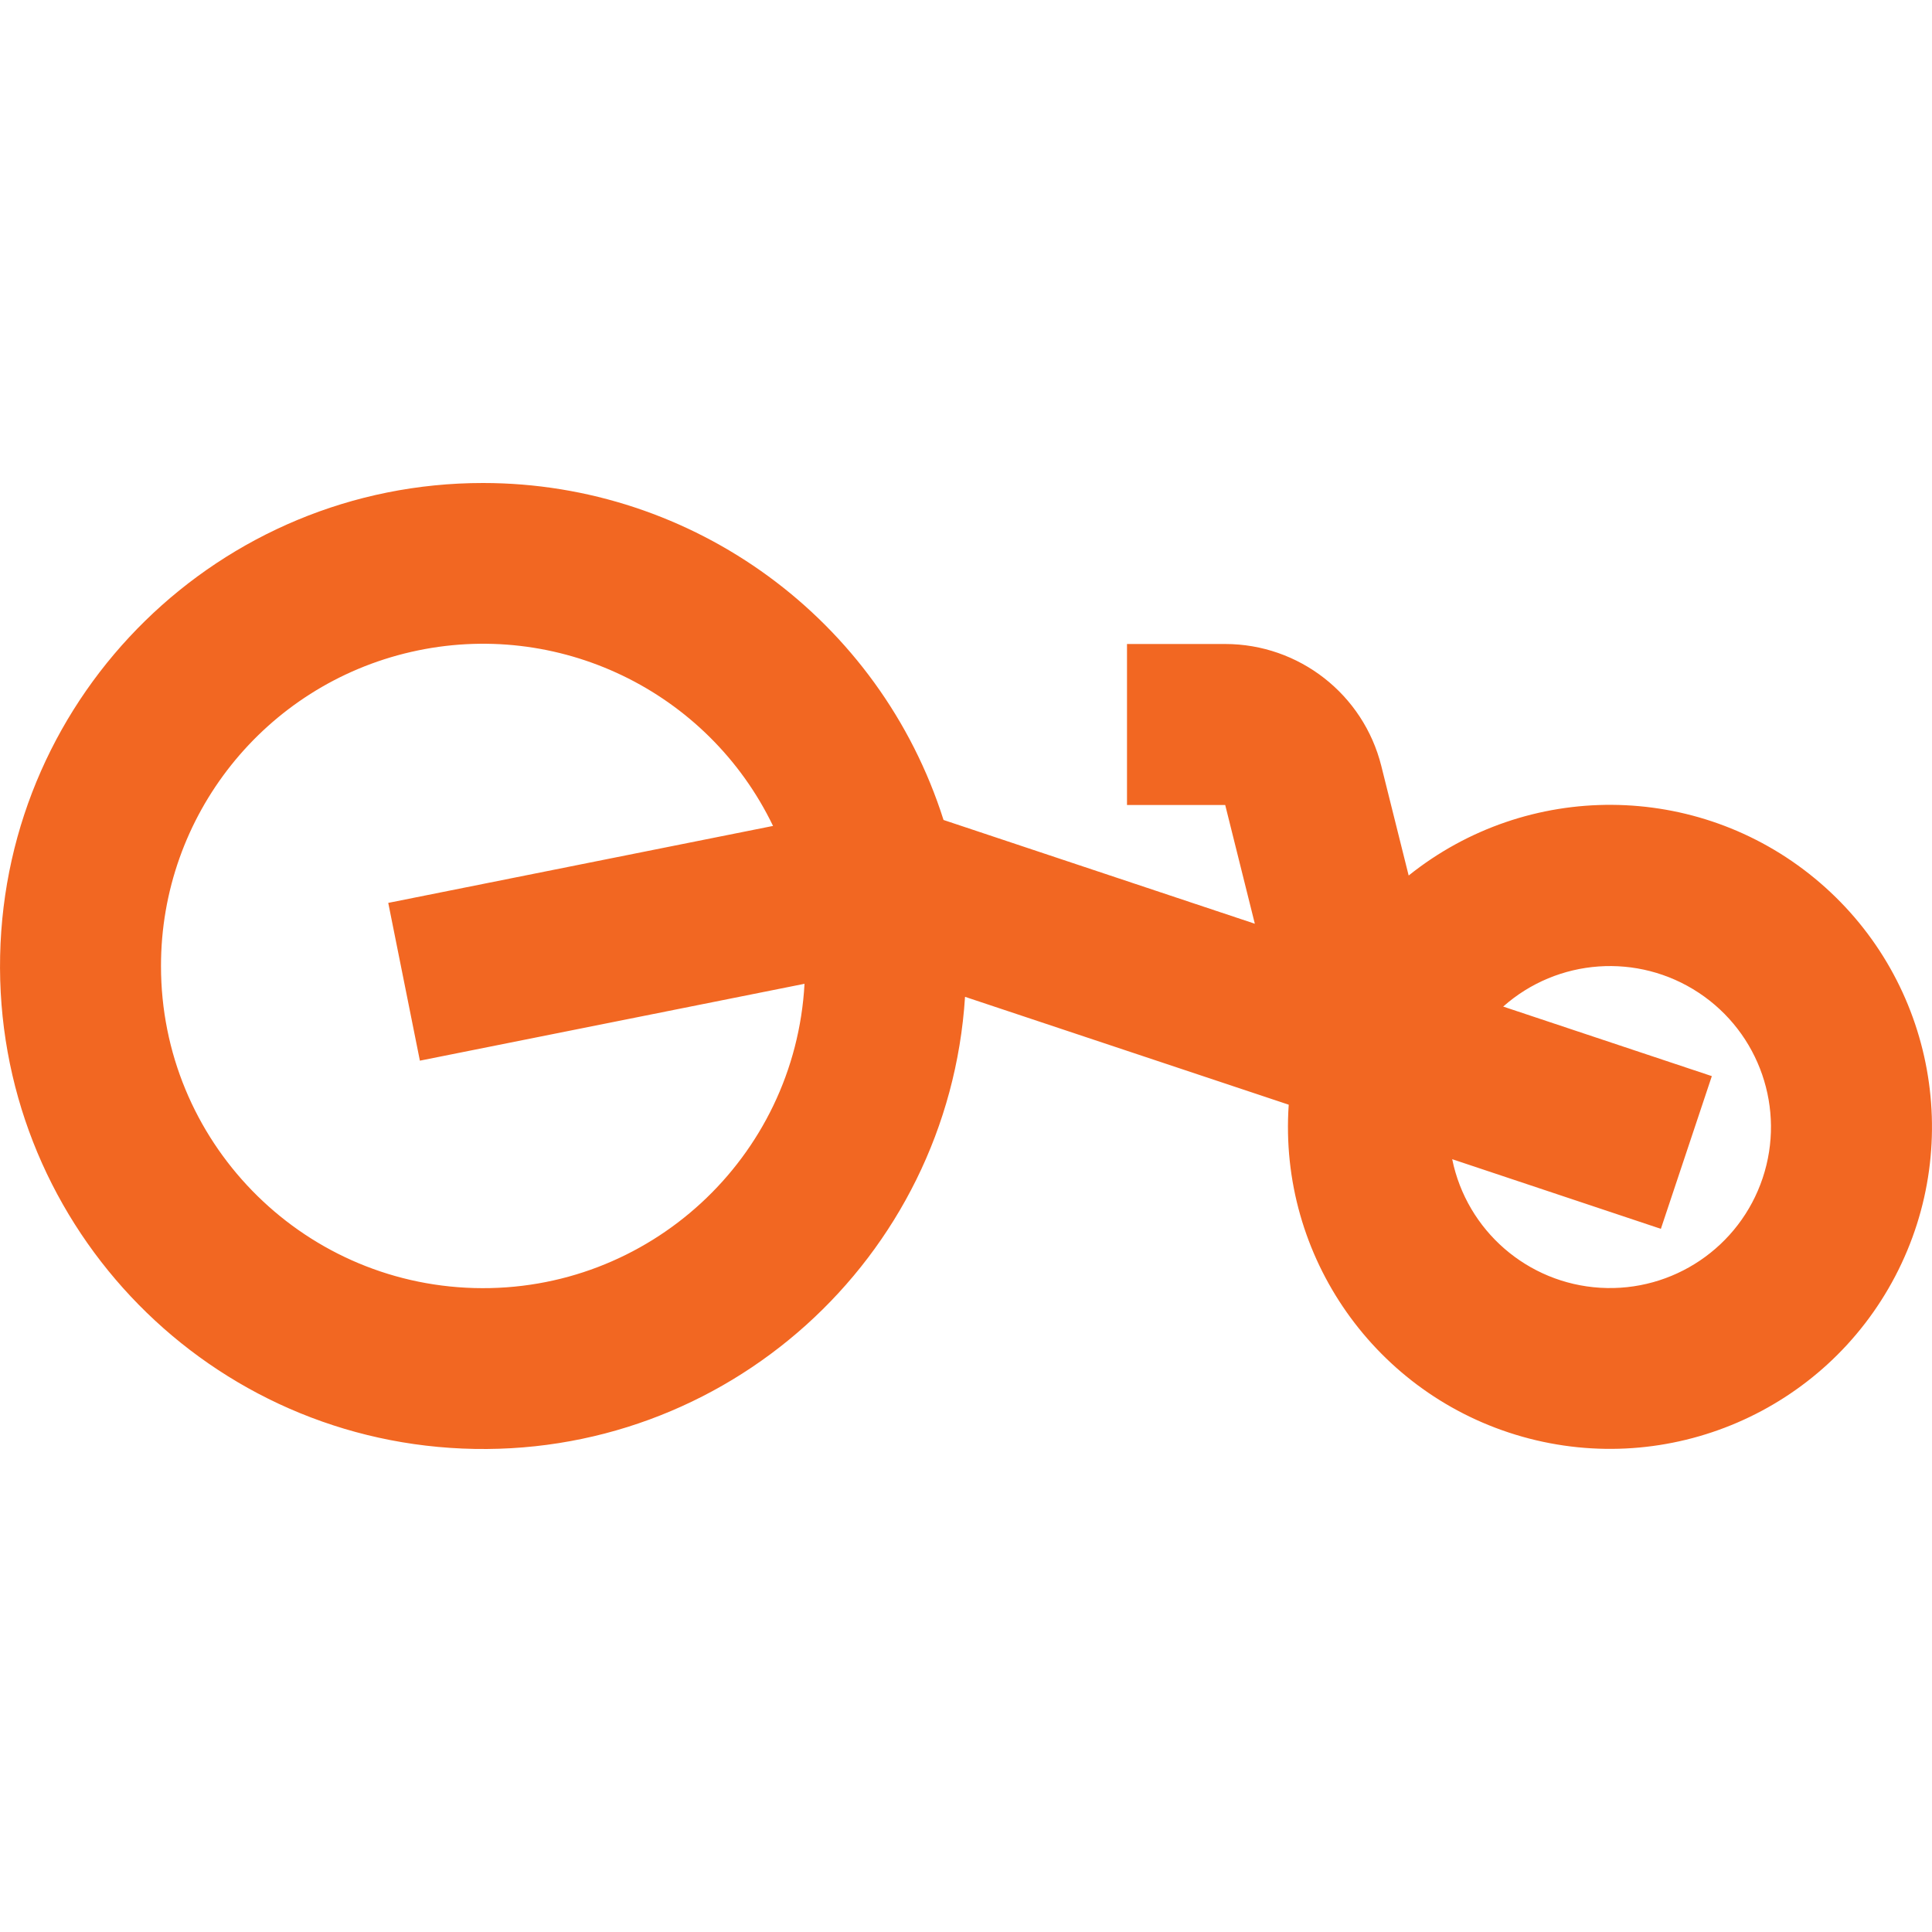
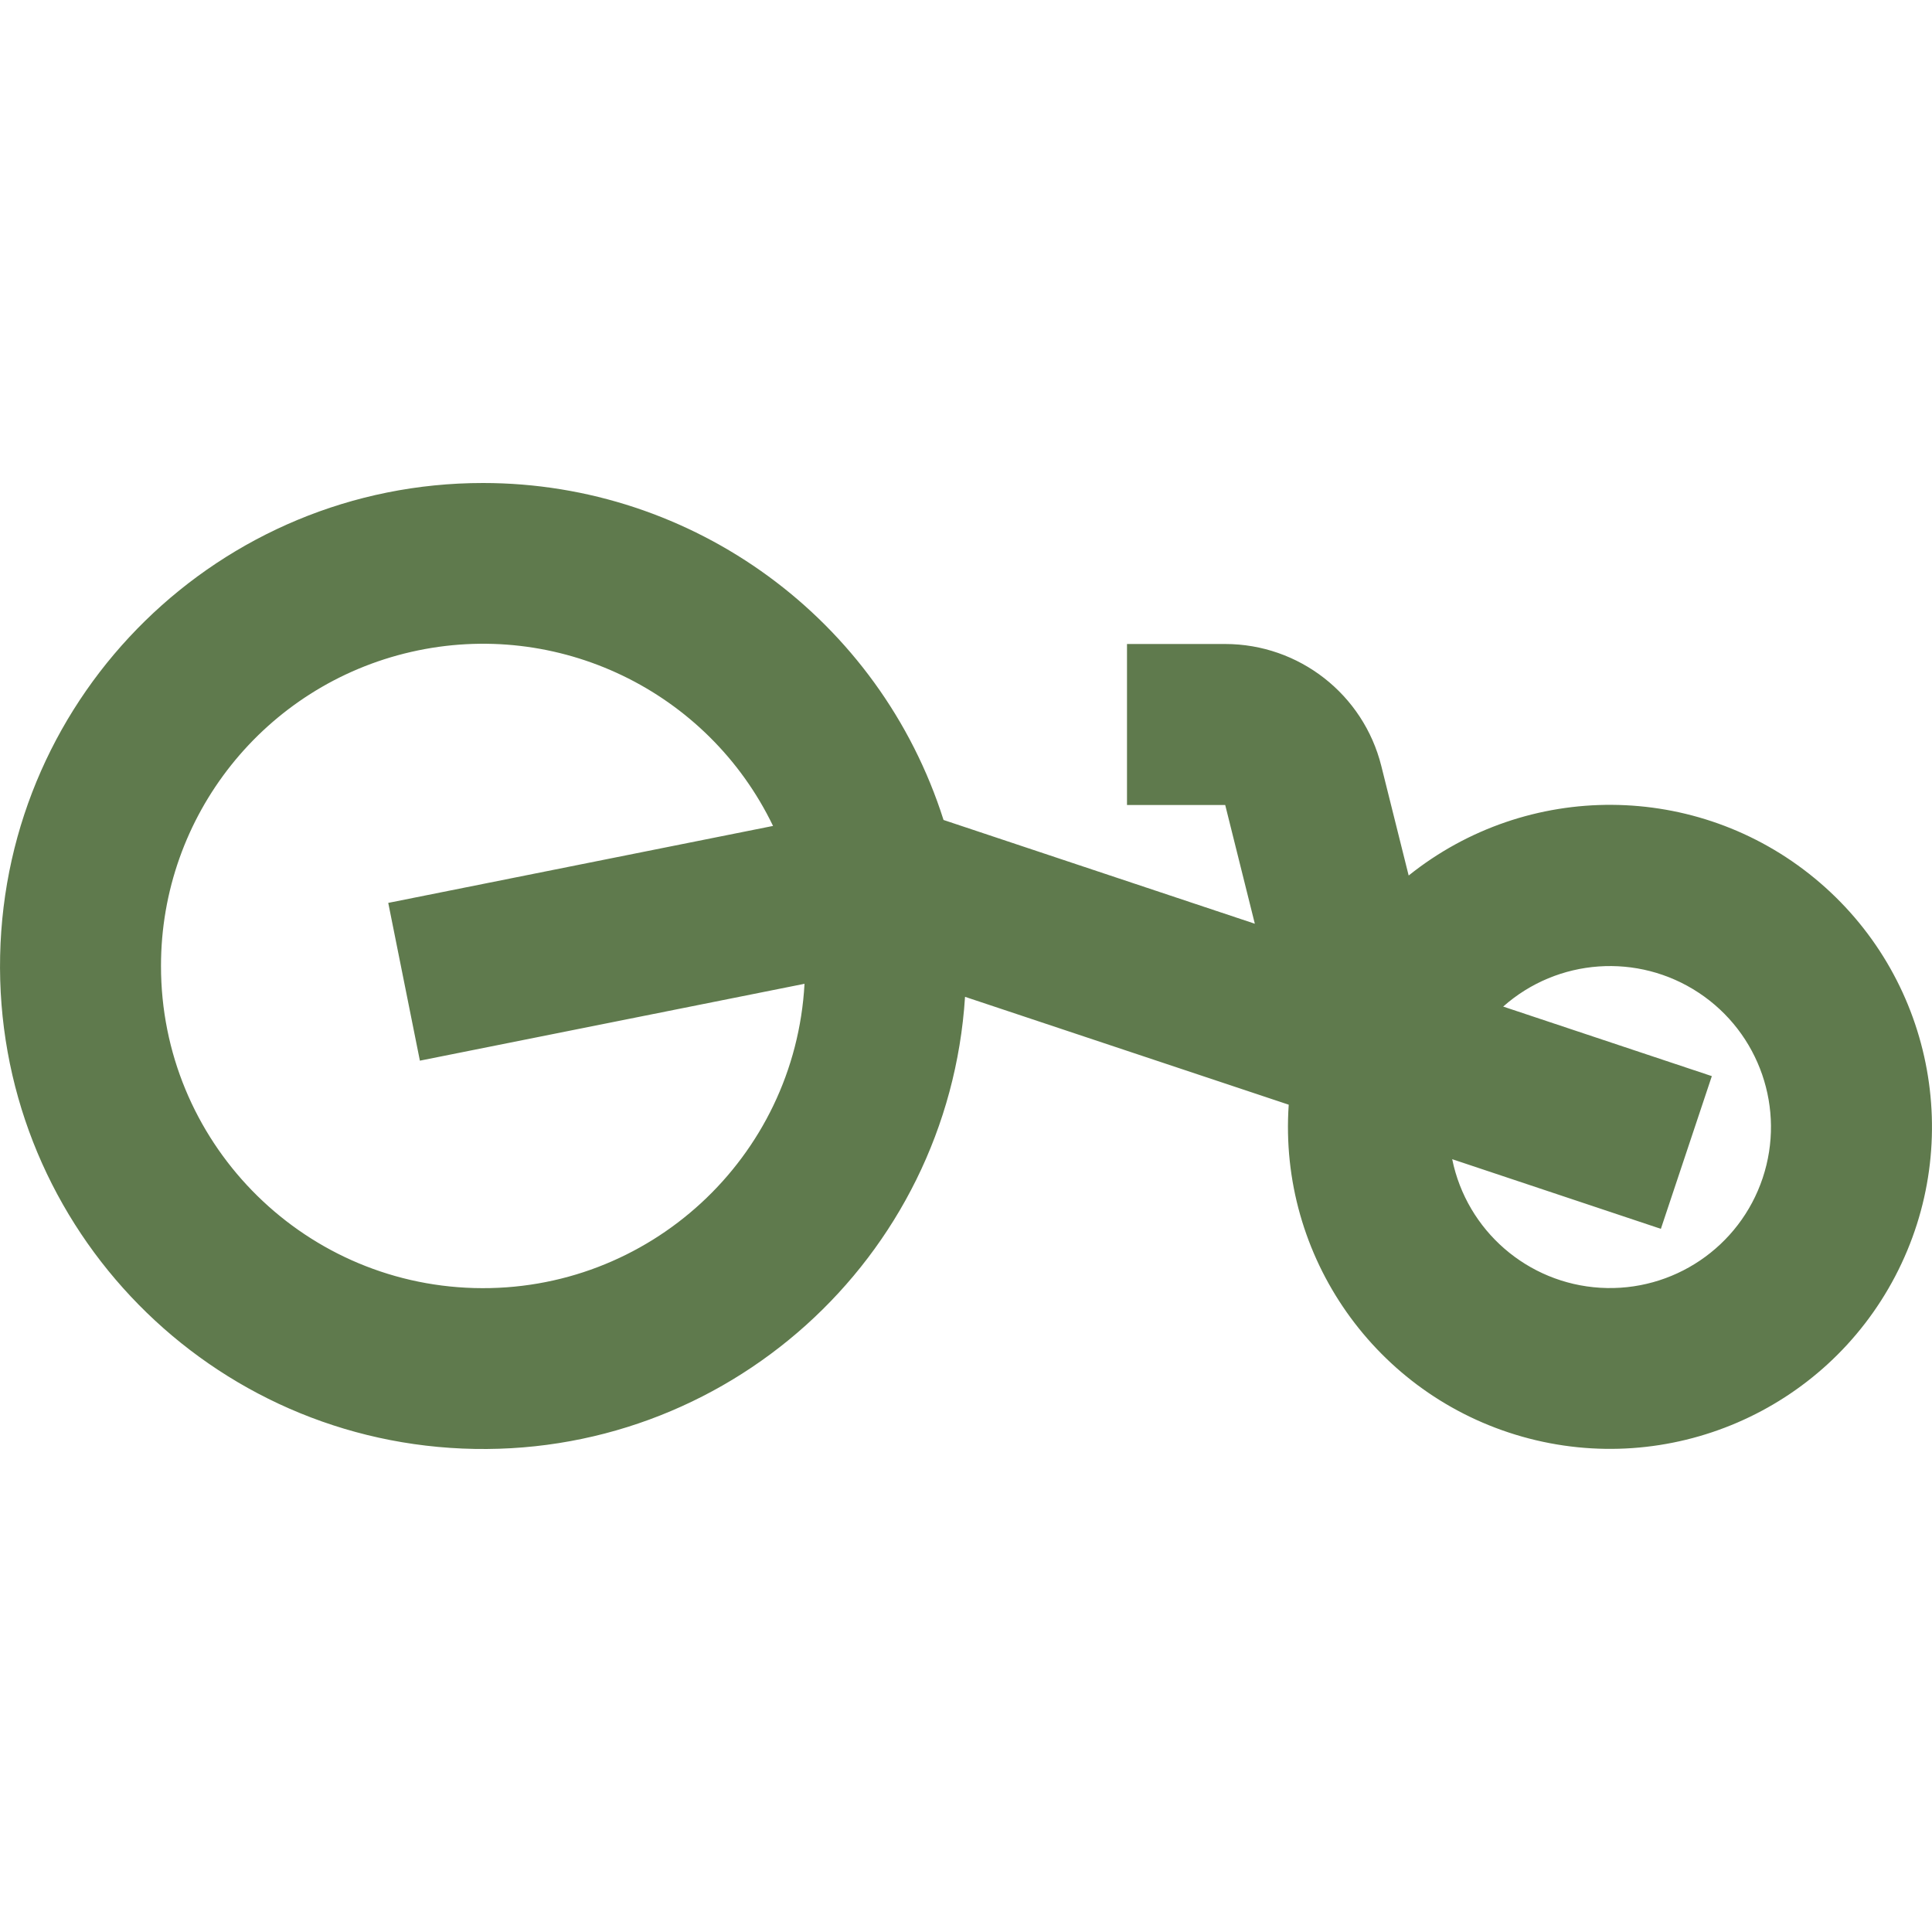
- <svg xmlns="http://www.w3.org/2000/svg" fill="#F26722" viewBox="0 0 24 24">
+ <svg xmlns="http://www.w3.org/2000/svg" fill="#5F7A4D" viewBox="0 0 24 24">
  <path d="M6 6a6 6 0 105.988 6.383l4.021 1.34a4 4 0 101.49-2.847l-.34-1.361A2 2 0 0015.22 8H14v2h1.22l.368 1.475-3.867-1.289A6.003 6.003 0 006 6zm-4 6a4 4 0 017.603-1.74l-4.78.956.393 1.96 4.778-.955A4 4 0 012 12zm16.04 2.4l2.592.865.633-1.897-2.592-.864a2 2 0 11-.633 1.897z" fill="" />
</svg>
